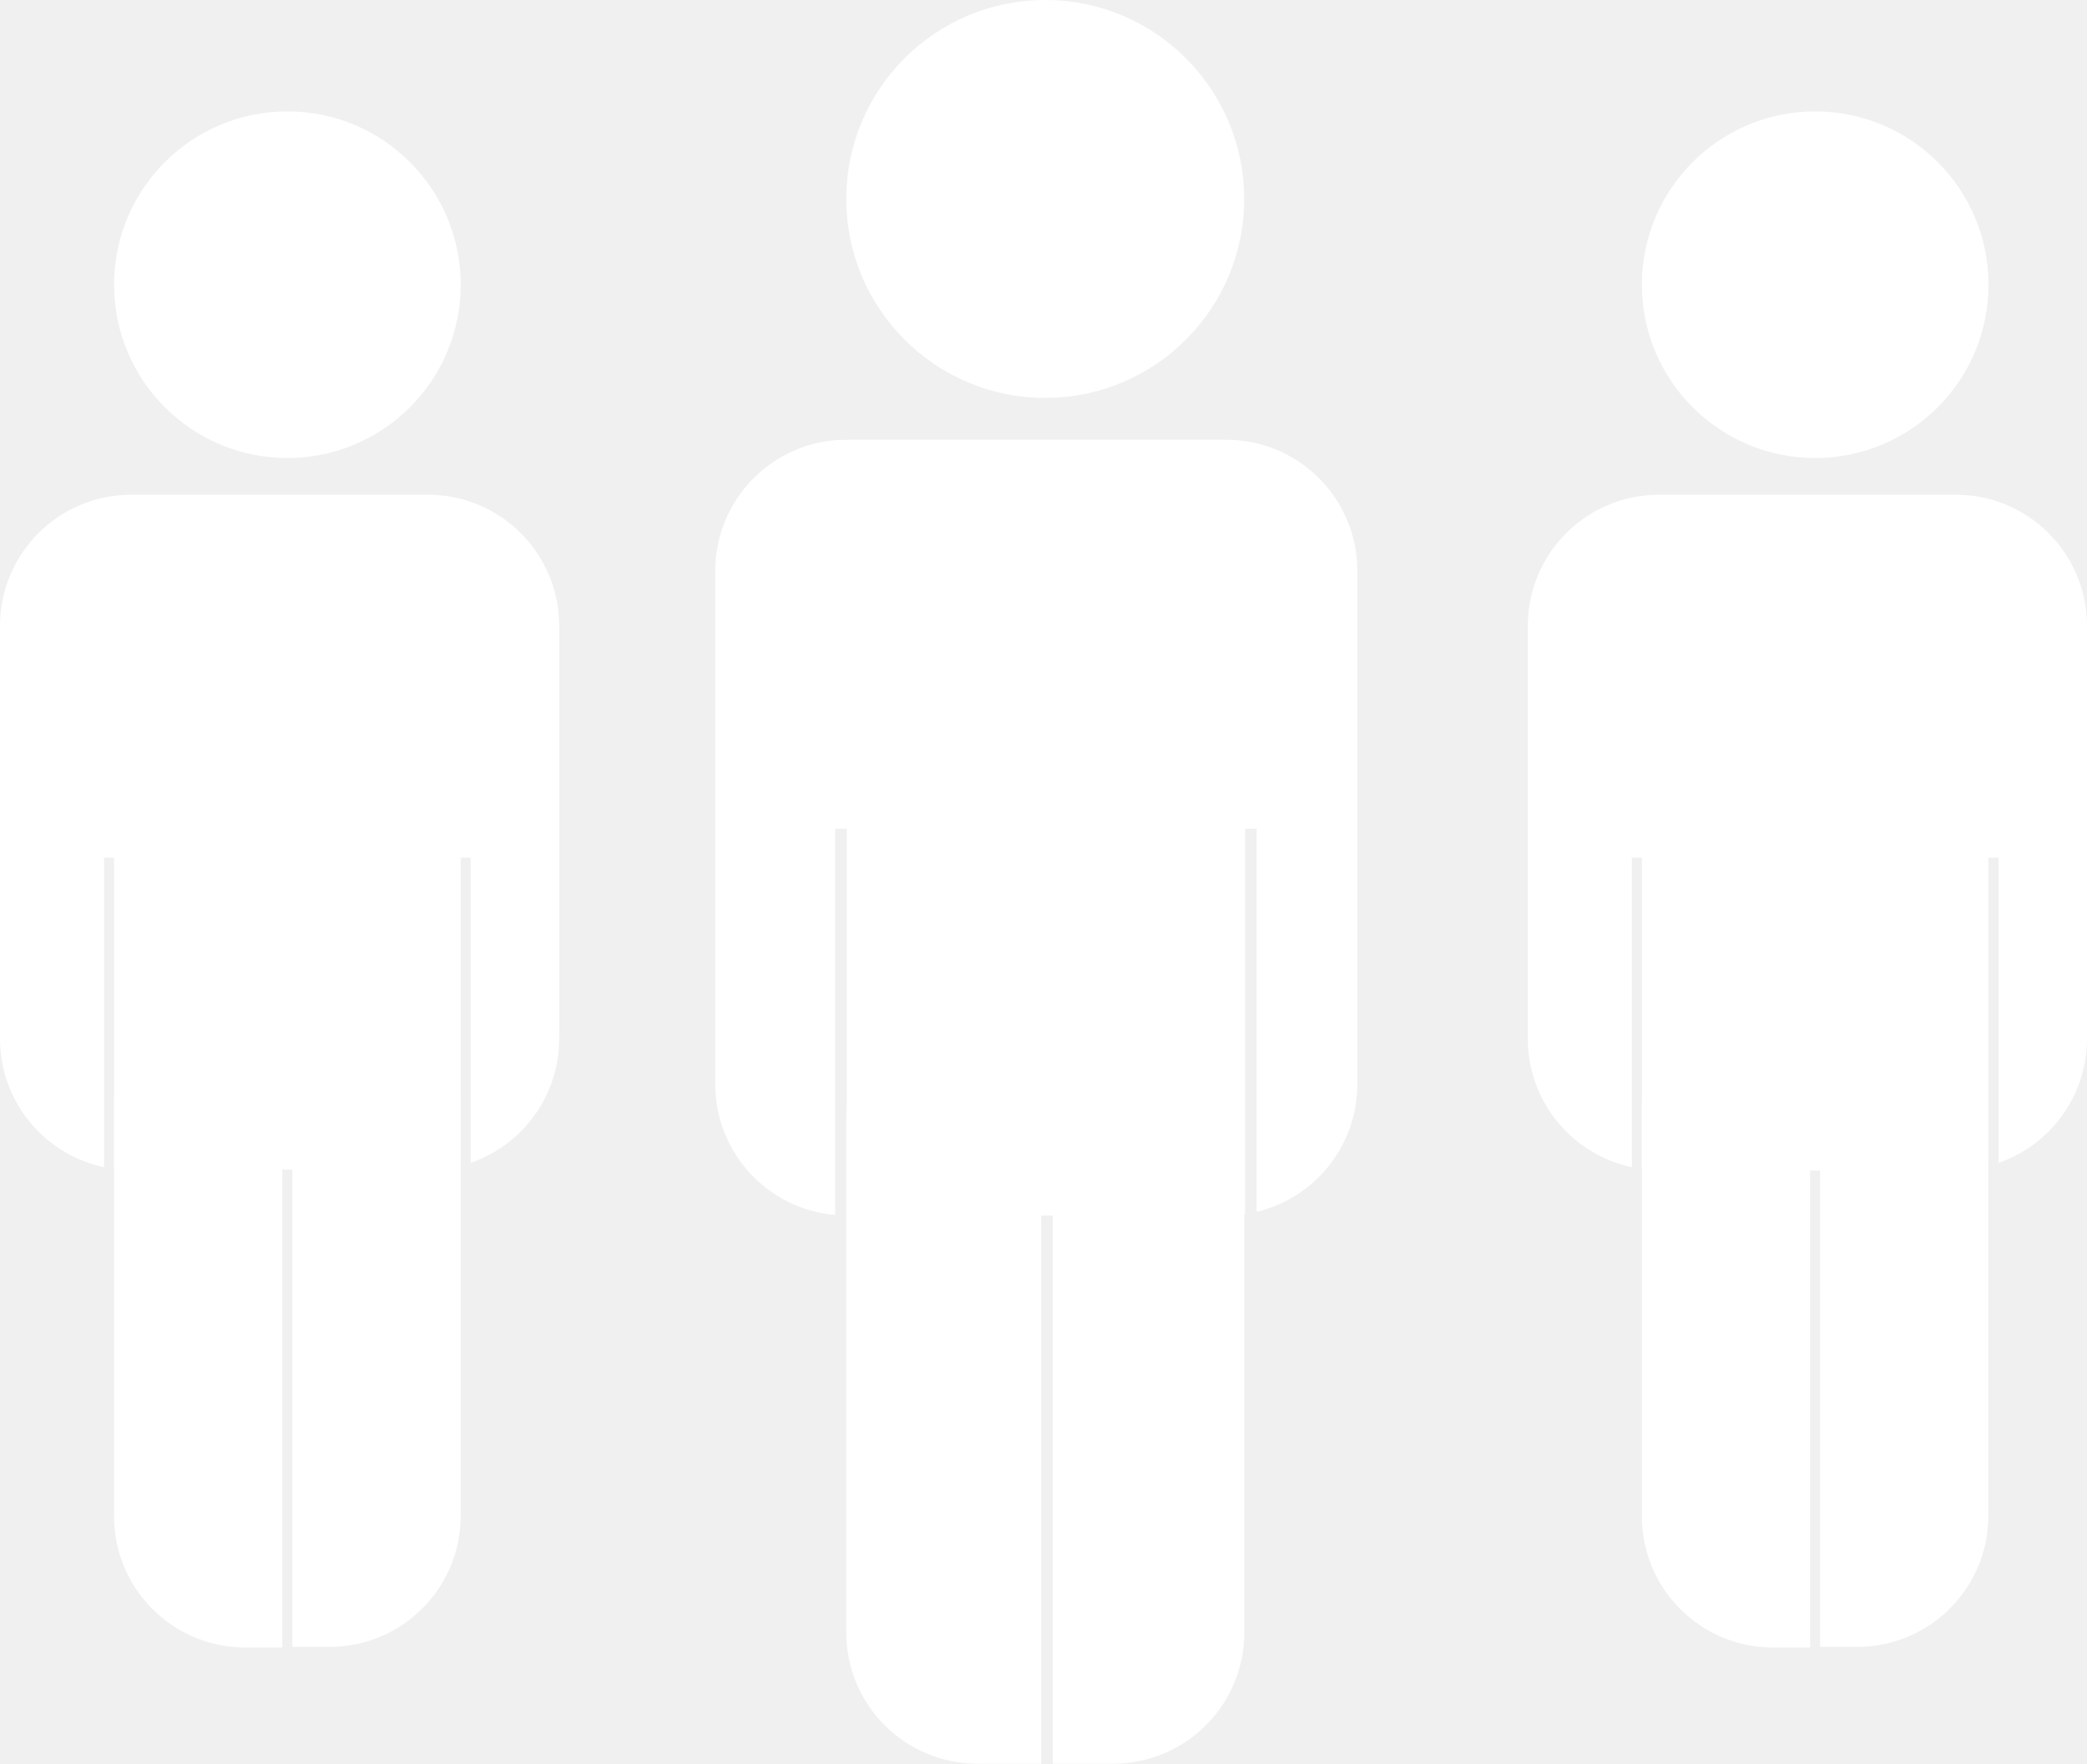
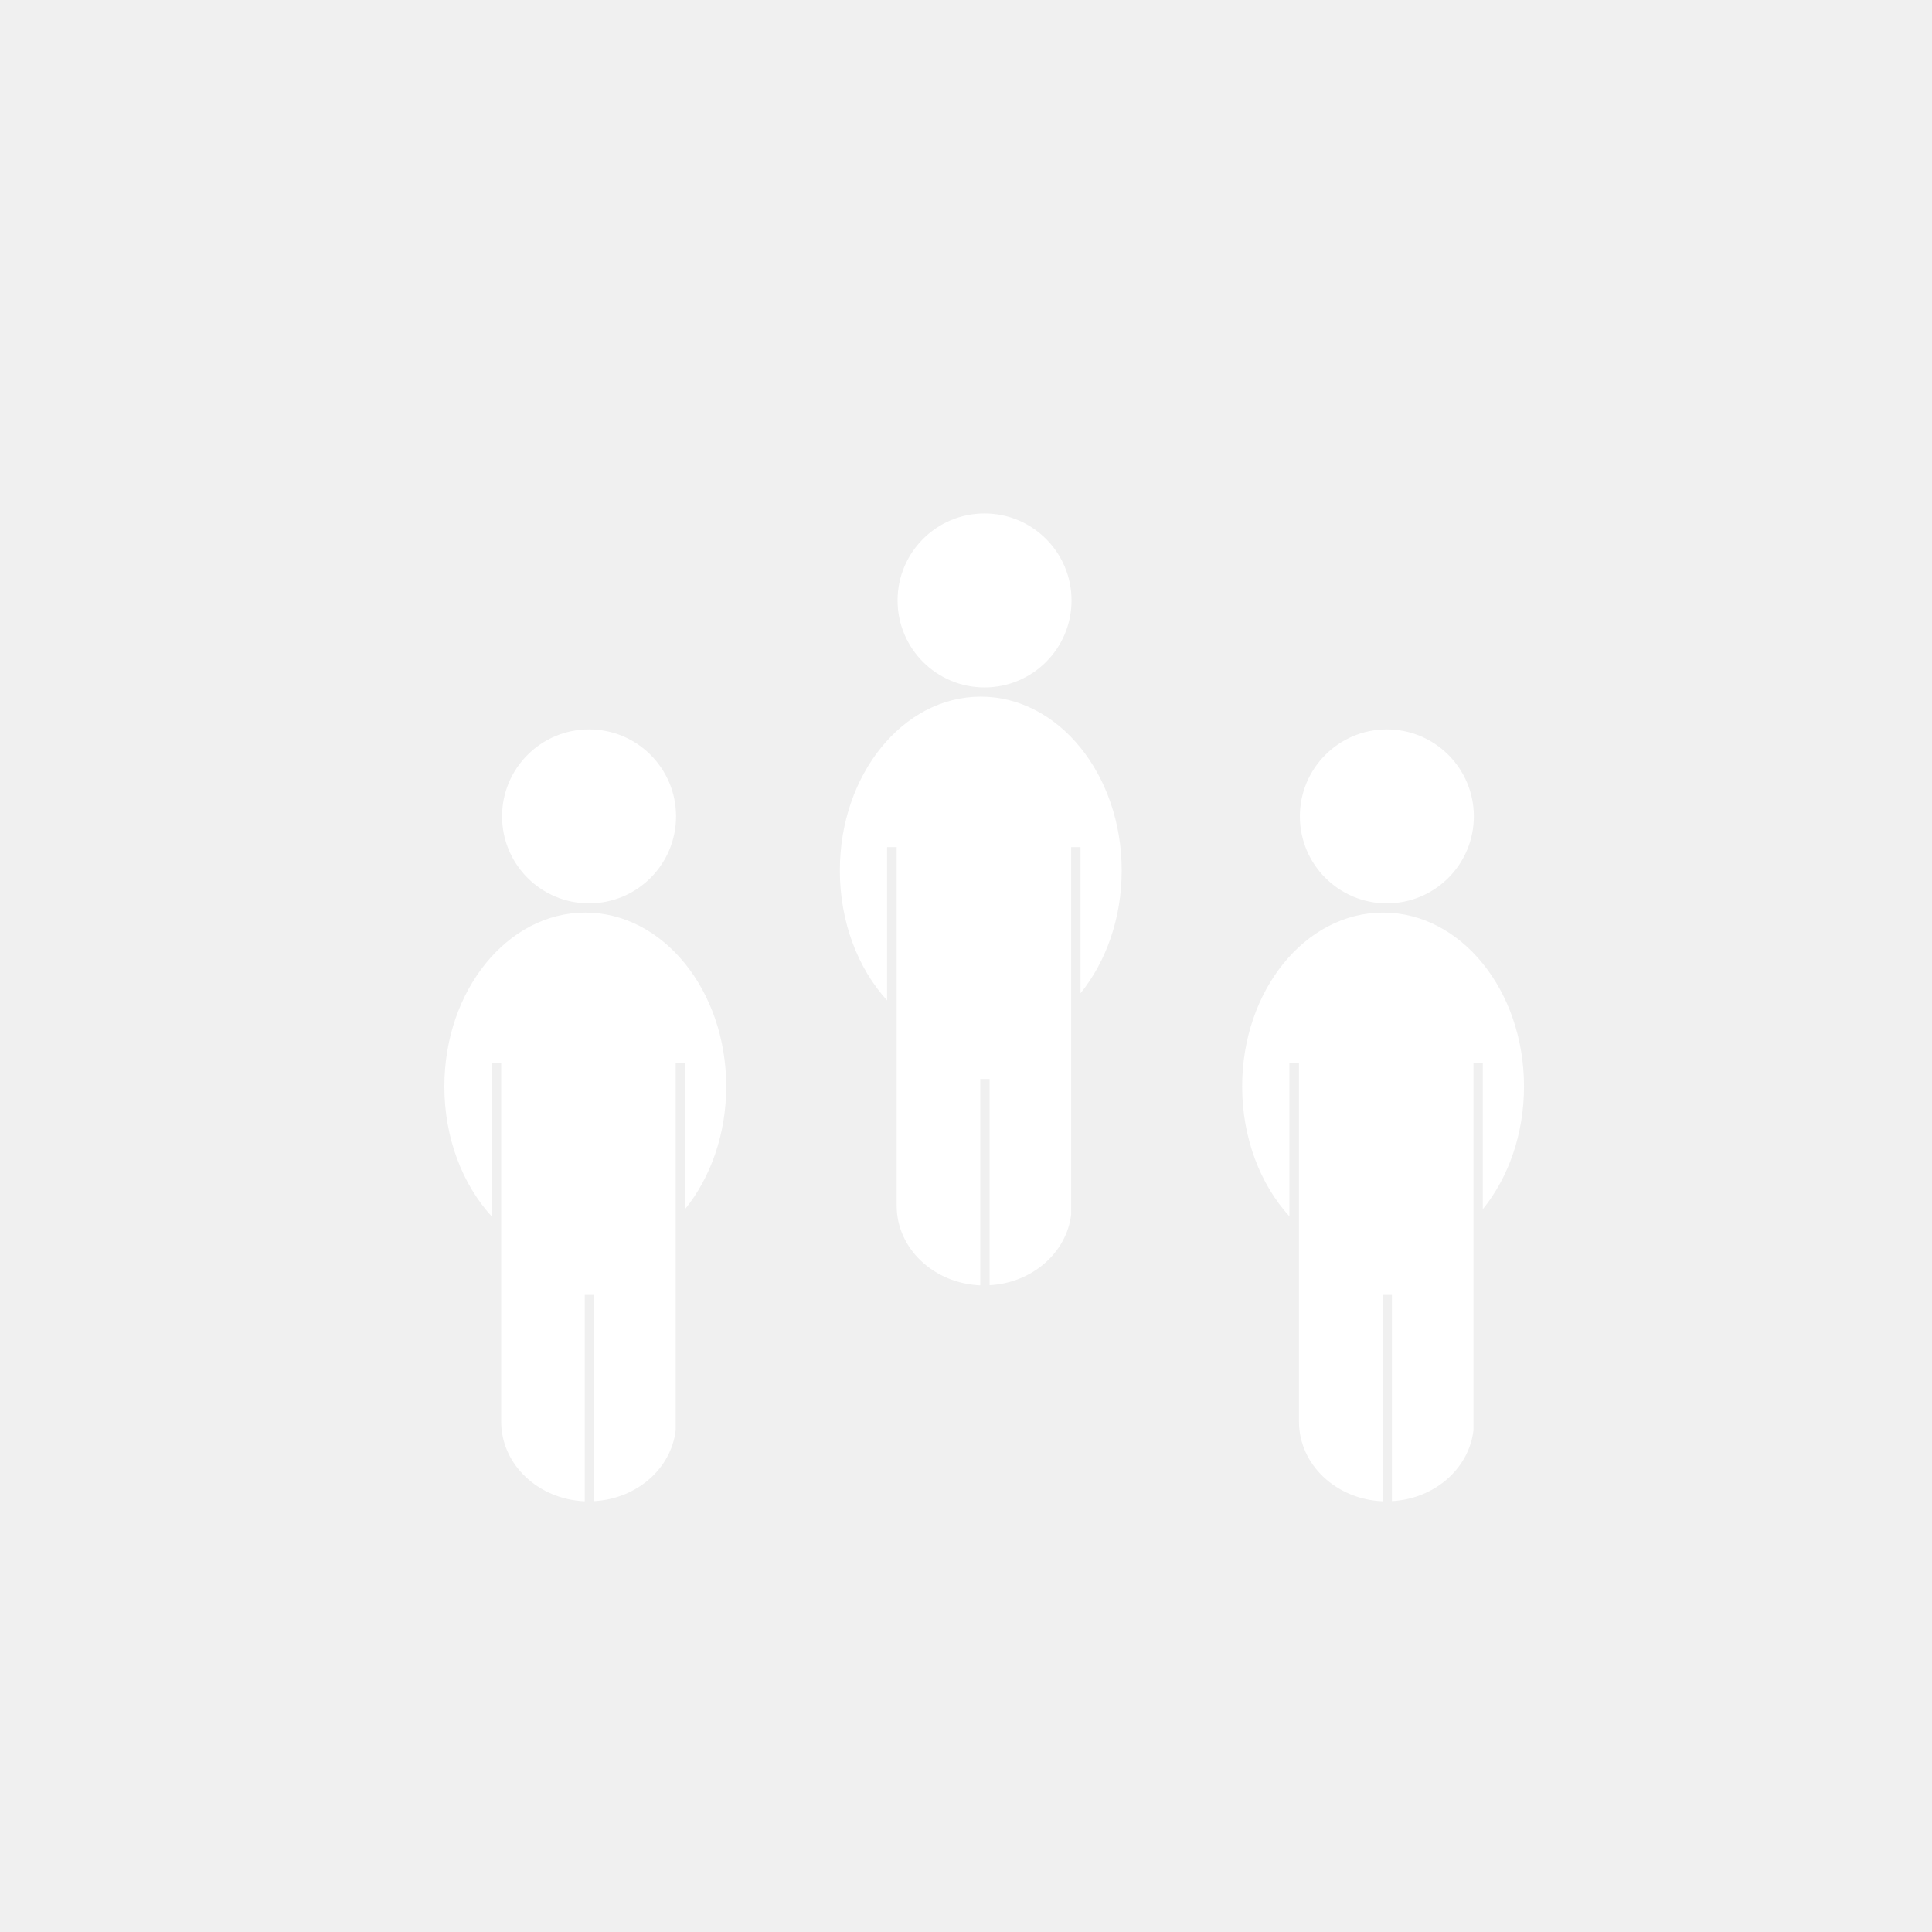
- <svg xmlns="http://www.w3.org/2000/svg" viewBox="0 0 139.21 117.64">
+ <svg xmlns="http://www.w3.org/2000/svg" id="Layer_1" data-name="Layer 1" viewBox="0 0 850 850">
  <defs>
    <style>.cls-1{fill:#fff;}</style>
  </defs>
-   <g id="Layer_2" data-name="Layer 2">
-     <g id="Layer_1-2" data-name="Layer 1">
-       <circle class="cls-1" cx="19.17" cy="18.99" r="11.56" />
-       <circle class="cls-1" cx="121.08" cy="18.99" r="11.56" />
-       <circle class="cls-1" cx="69.72" cy="13.27" r="13.27" />
-       <path class="cls-1" d="M28.57,33H8.73A8.75,8.75,0,0,0,0,41.7V69.31a8.76,8.76,0,0,0,6.94,8.54V57.21h.67V78A8.67,8.67,0,0,0,8.73,78H28.57a8.64,8.64,0,0,0,2.16-.28V57.21h.67V77.56a8.76,8.76,0,0,0,5.9-8.25V41.7A8.75,8.75,0,0,0,28.57,33Z" />
-       <path class="cls-1" d="M22,64.82H16.34a8.75,8.75,0,0,0-8.73,8.73v27.61a8.75,8.75,0,0,0,8.73,8.73h2.49V78h.67v31.85H22a8.75,8.75,0,0,0,8.73-8.73V73.55A8.75,8.75,0,0,0,22,64.82Z" />
-       <path class="cls-1" d="M130.48,33H110.64a8.75,8.75,0,0,0-8.73,8.73V69.31a8.76,8.76,0,0,0,6.94,8.54V57.21h.67V78a8.67,8.67,0,0,0,1.12.08h19.84a8.64,8.64,0,0,0,2.16-.28V57.21h.67V77.56a8.76,8.76,0,0,0,5.9-8.25V41.7A8.75,8.75,0,0,0,130.48,33Z" />
-       <path class="cls-1" d="M123.9,64.82h-5.65a8.75,8.75,0,0,0-8.73,8.73v27.61a8.75,8.75,0,0,0,8.73,8.73h2.49V78h.67v31.85h2.49a8.75,8.75,0,0,0,8.73-8.73V73.55A8.75,8.75,0,0,0,123.9,64.82Z" />
-       <path class="cls-1" d="M81.81,29.33H56.44a8.75,8.75,0,0,0-8.73,8.73V72.35a8.75,8.75,0,0,0,8,8.69V55.28h.77V81.08H81.81a8.66,8.66,0,0,0,1.24-.1V55.28h.77V80.83a8.76,8.76,0,0,0,6.72-8.48V38.06A8.75,8.75,0,0,0,81.81,29.33Z" />
-       <path class="cls-1" d="M74.26,65.89H65.18a8.75,8.75,0,0,0-8.73,8.73v34.29a8.75,8.75,0,0,0,8.73,8.73h4.27V81.07h.77v36.57h4A8.75,8.75,0,0,0,83,108.91V74.62A8.75,8.75,0,0,0,74.26,65.89Z" />
-     </g>
-   </g>
+   <path class="cls-1" d="M471.43,264.16a38.27,38.27,0,1,1-38.28-38.26h0A38.28,38.28,0,0,1,471.43,264.16Z" />
+   <path class="cls-1" d="M471.27,372.7h4.11V437c11.19-13.83,18.12-32.9,18.12-54,0-42.25-27.76-76.5-62-76.5s-62,34.25-62,76.5c0,22.72,8,43.12,20.78,57.13V372.7h4.22V530.5c0,18.8,16.31,34.14,36.77,35V474.7h4.11v90.73c18.77-1,33.9-14.3,35.89-31.15Z" />
+   <path class="cls-1" d="M648.43,359.16a38.27,38.27,0,1,1-38.28-38.26h0A38.28,38.28,0,0,1,648.43,359.16Z" />
+   <path class="cls-1" d="M648.27,467.7h4.11V532c11.19-13.83,18.12-32.9,18.12-54,0-42.25-27.76-76.5-62-76.5s-62,34.25-62,76.5c0,22.72,8,43.12,20.78,57.13V467.7h4.22V625.5c0,18.8,16.31,34.14,36.77,35V569.7h4.11v90.73c18.77-1,33.9-14.3,35.89-31.15Z" />
+   <path class="cls-1" d="M297.43,359.16a38.27,38.27,0,1,1-38.28-38.26A38.26,38.26,0,0,1,297.43,359.16Z" />
+   <path class="cls-1" d="M297.27,467.7h4.11V532c11.19-13.83,18.12-32.9,18.12-54,0-42.25-27.76-76.5-62-76.5s-62,34.25-62,76.5c0,22.72,8,43.12,20.78,57.13V467.7h4.22V625.5c0,18.8,16.31,34.14,36.77,35V569.7h4.11v90.73c18.77-1,33.9-14.3,35.89-31.15Z" />
</svg>
